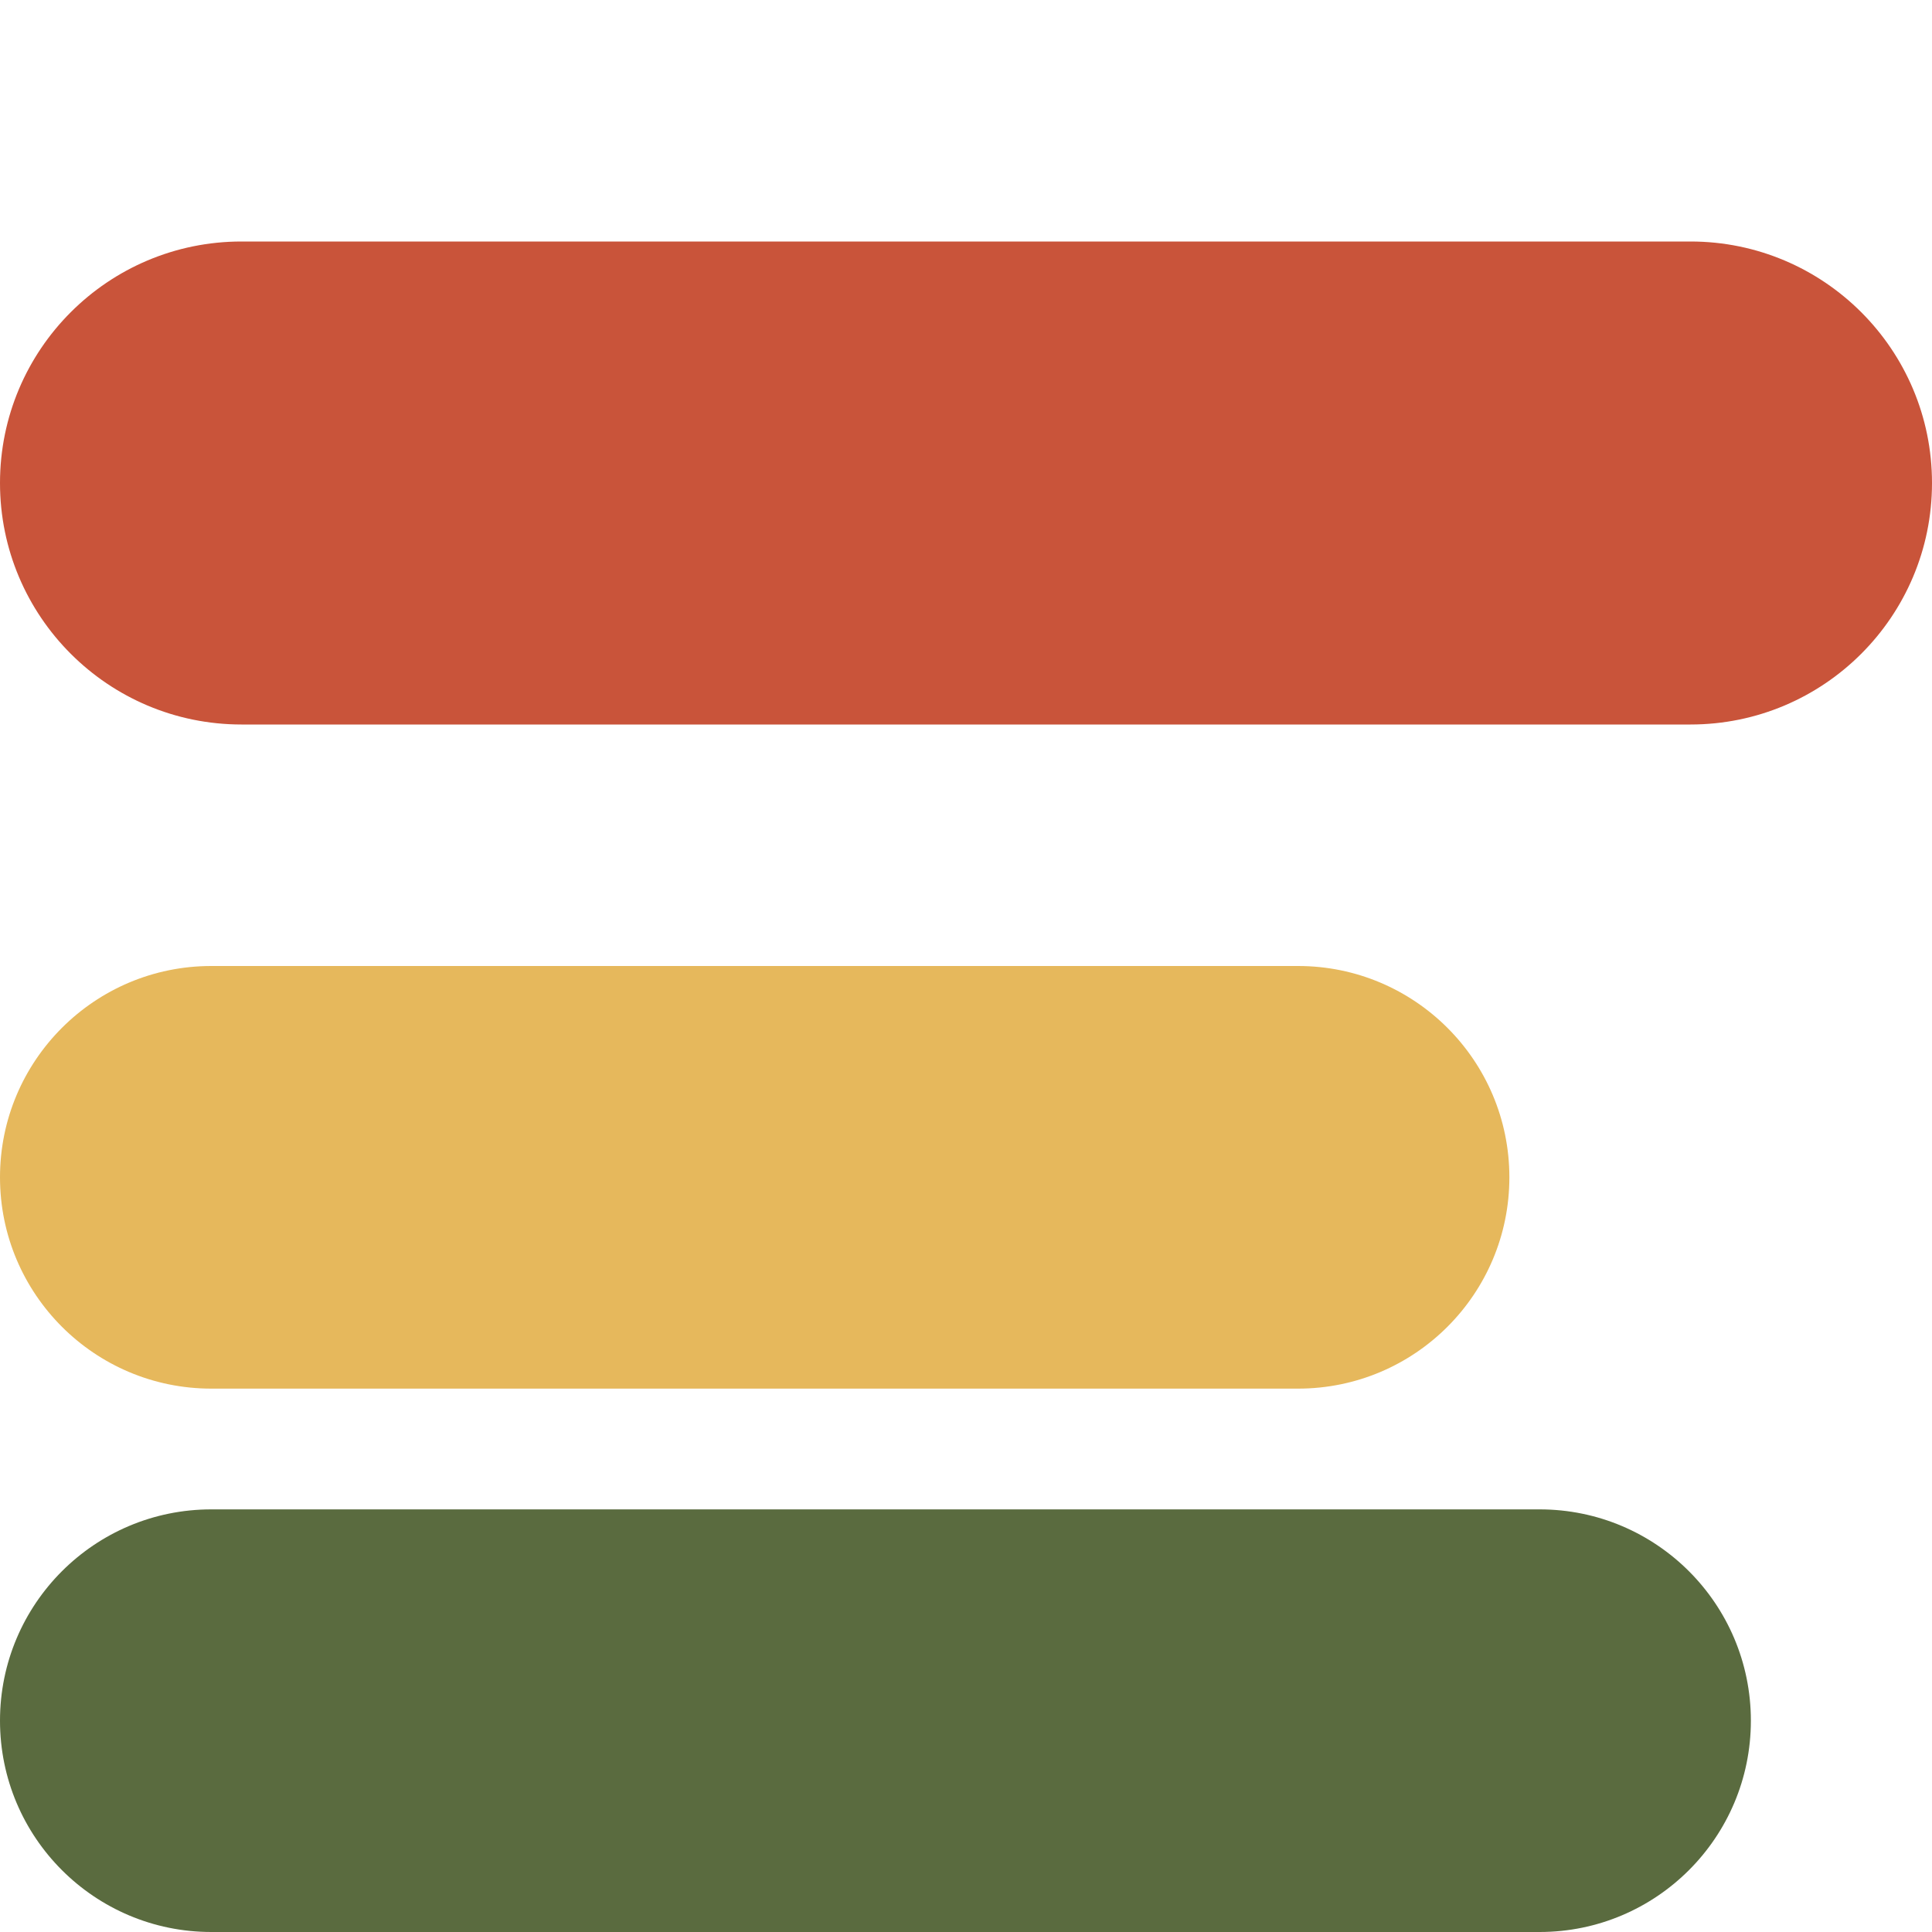
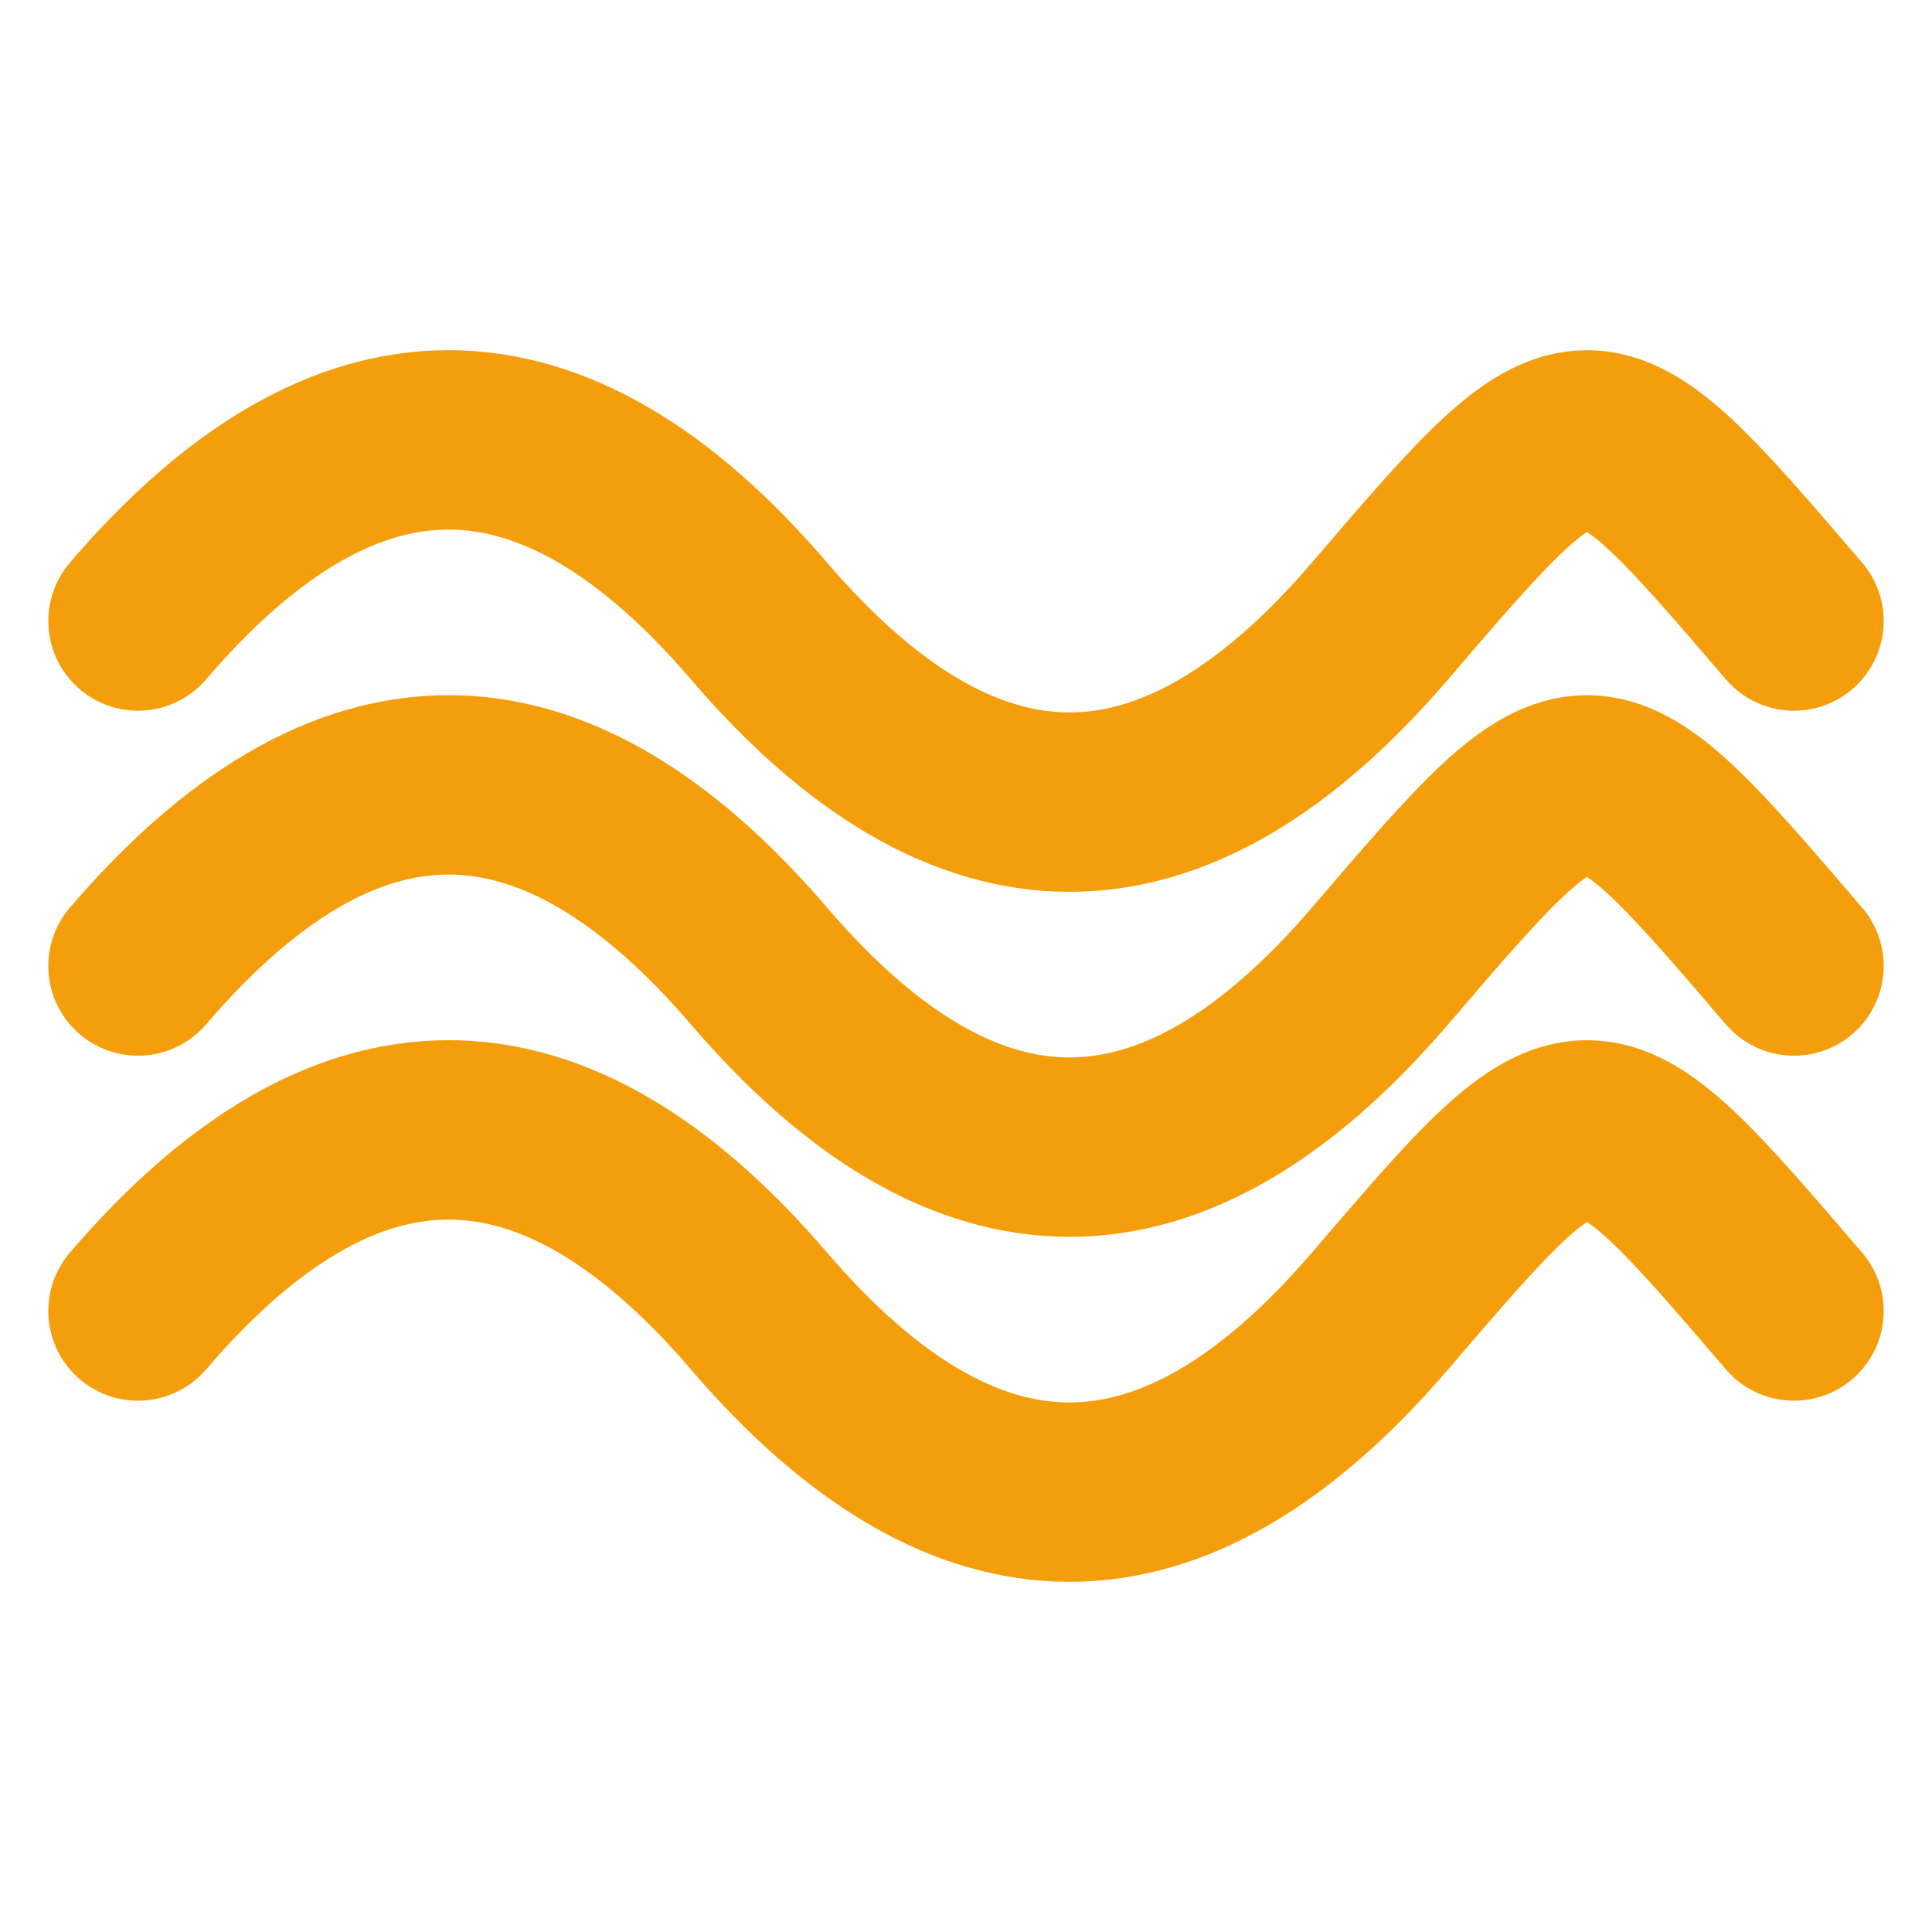
- <svg xmlns="http://www.w3.org/2000/svg" width="32" height="32" viewBox="0 0 32 32" fill="none">
-   <rect x="0" y="4" width="32" height="8" rx="4" fill="#C9543A" />
-   <rect x="0" y="16" width="25" height="7" rx="3.5" fill="#E6B85C" />
-   <rect x="0" y="25" width="29" height="7" rx="3.5" fill="#5A6B3F" />
+ <svg xmlns="http://www.w3.org/2000/svg" width="32" height="32" viewBox="0 0 28 28" fill="none">
+   <g transform="translate(0 2)" stroke="#F59E0B" stroke-width="2.6" stroke-linecap="round">
+     <path d="M2 7 C5 3.5 8 3.5 11 7 S17 10.5 20 7 S23 3.5 26 7" />
+     <path d="M2 12 C5 8.5 8 8.5 11 12 S17 15.5 20 12 S23 8.5 26 12" />
+     <path d="M2 17 C5 13.5 8 13.5 11 17 S17 20.5 20 17 S23 13.5 26 17" />
+   </g>
</svg>
